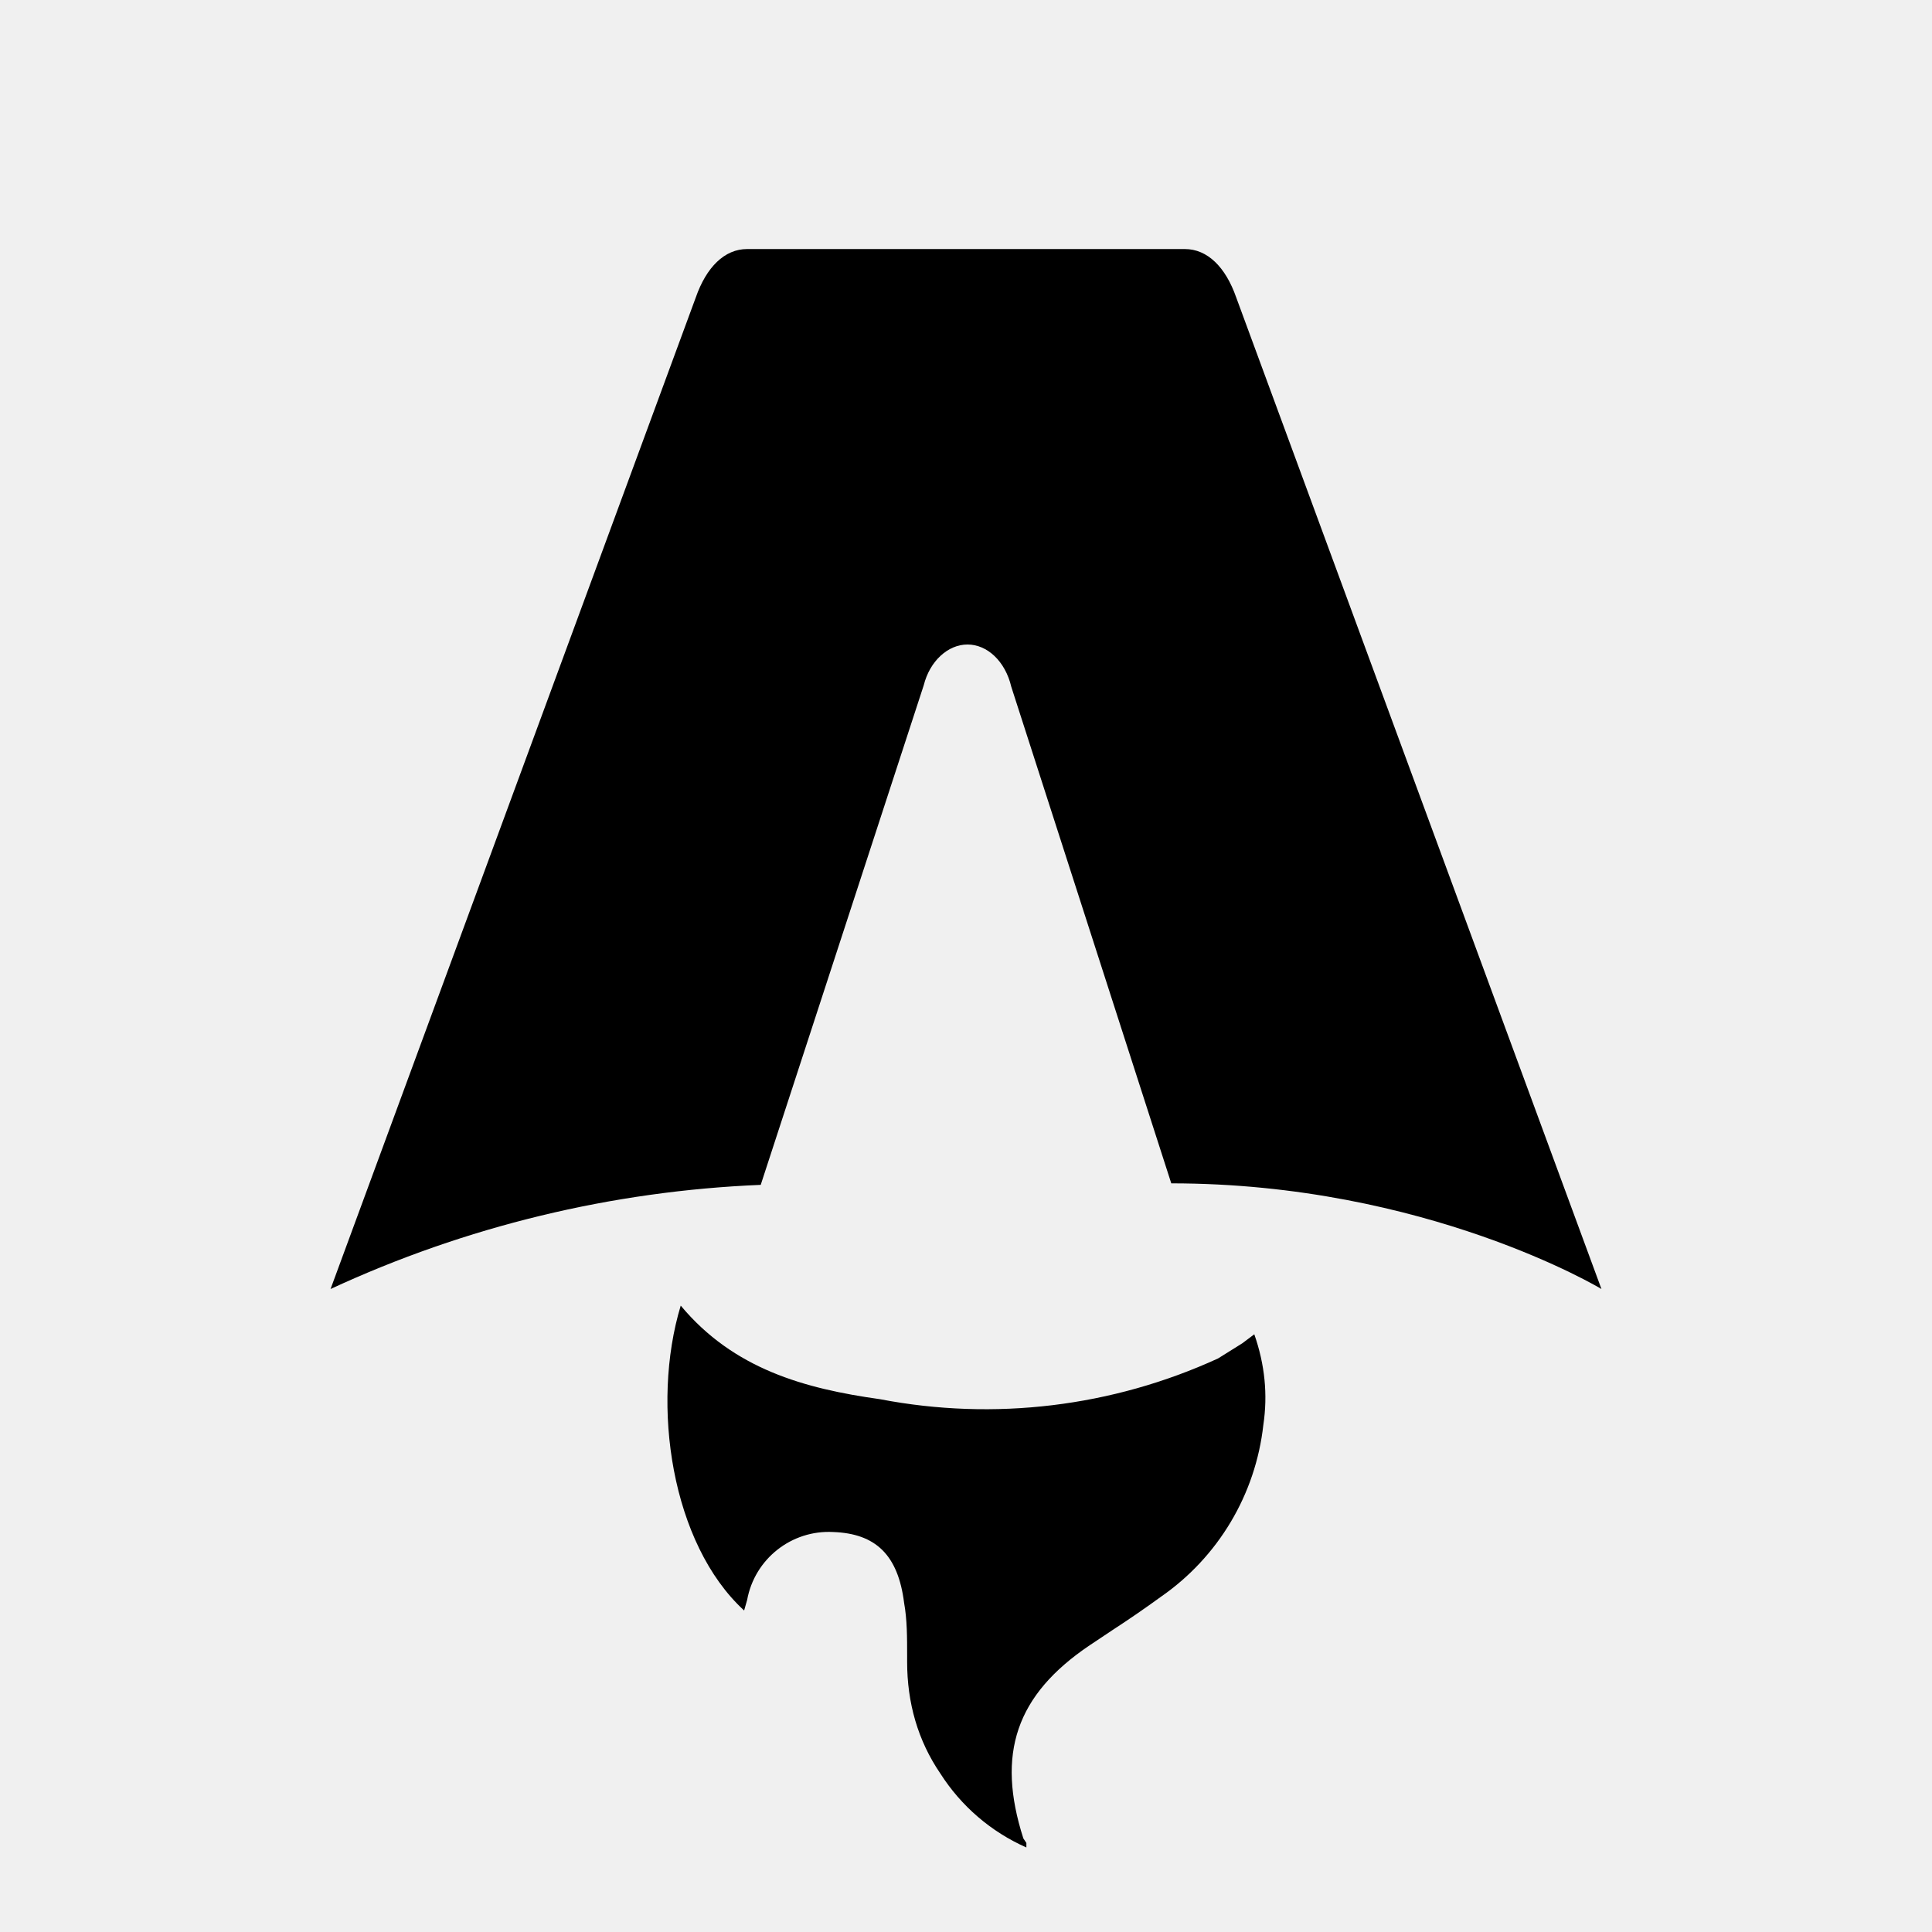
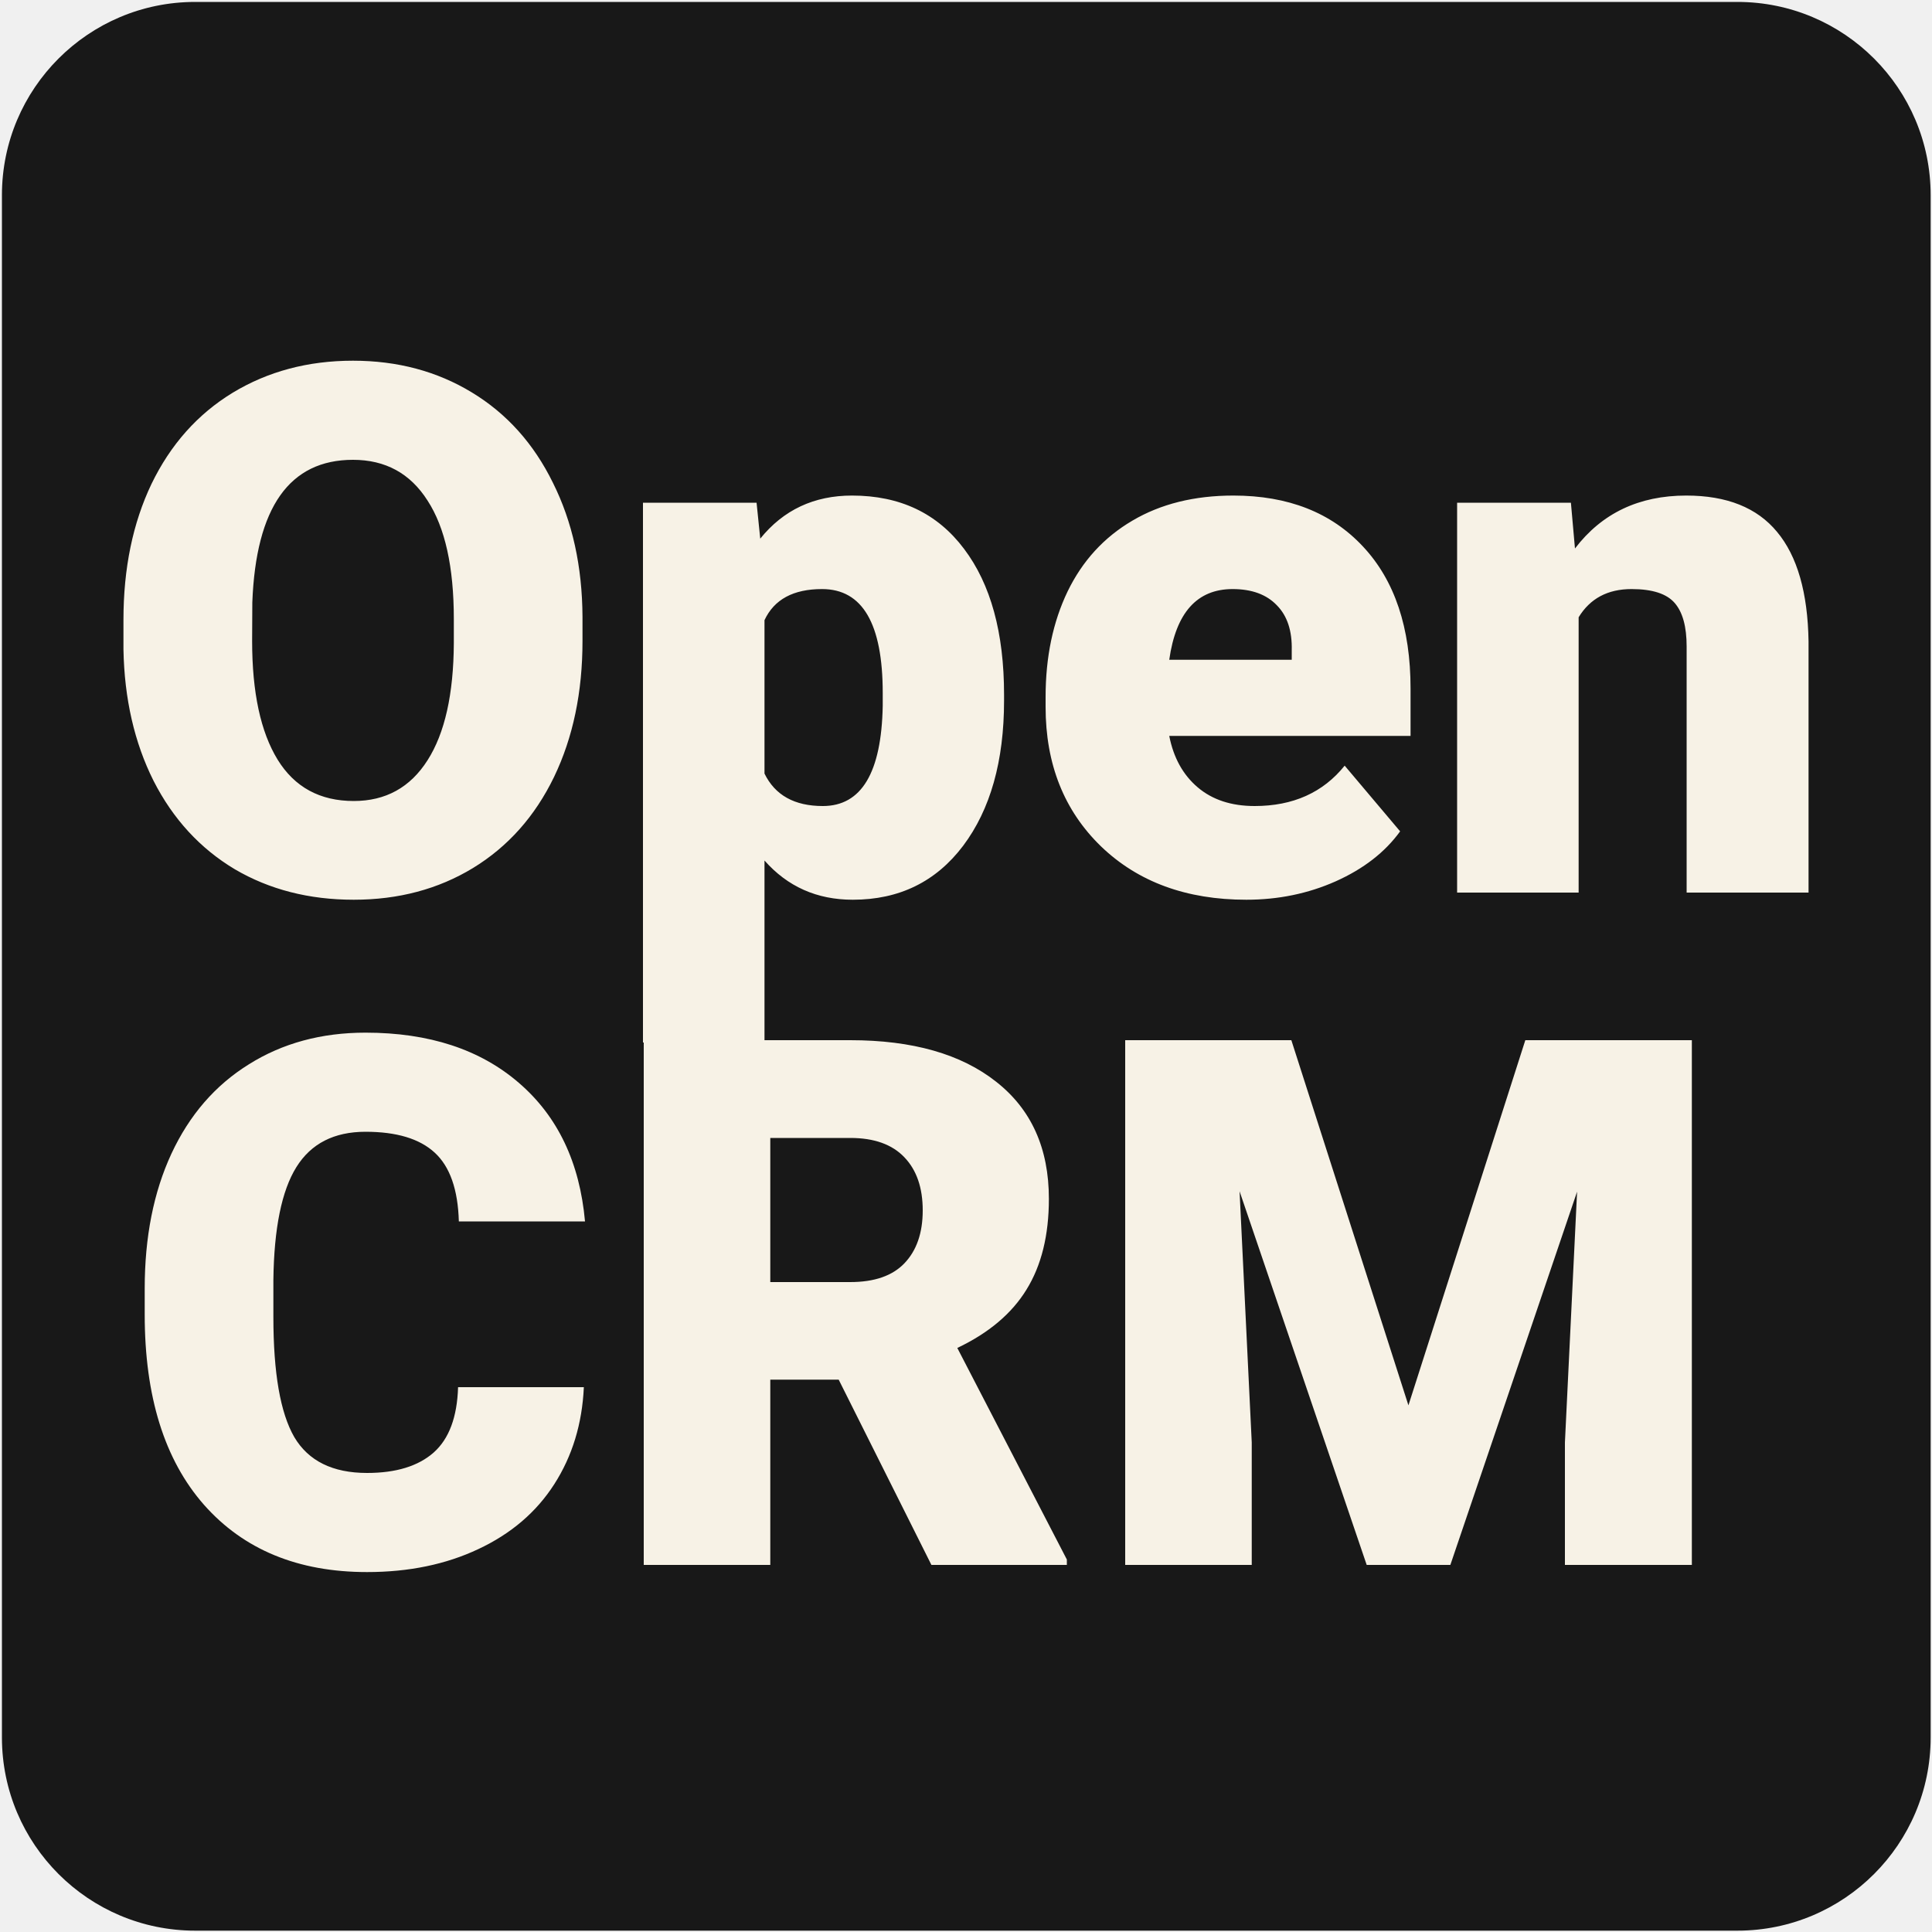
- <svg xmlns="http://www.w3.org/2000/svg" fill="none" viewBox="0 0 128 128">
-   <path d="M50.4 78.5a75.1 75.1 0 0 0-28.5 6.9l24.2-65.7c.7-2 1.9-3.2 3.4-3.2h29c1.5 0 2.7 1.2 3.4 3.2l24.2 65.7s-11.6-7-28.5-7L67 45.5c-.4-1.7-1.6-2.8-2.9-2.8-1.3 0-2.5 1.1-2.9 2.7L50.4 78.5Zm-1.1 28.2Zm-4.2-20.2c-2 6.6-.6 15.8 4.2 20.2a17.5 17.5 0 0 1 .2-.7 5.5 5.5 0 0 1 5.7-4.5c2.8.1 4.3 1.5 4.7 4.7.2 1.1.2 2.3.2 3.5v.4c0 2.7.7 5.2 2.2 7.4a13 13 0 0 0 5.7 4.9v-.3l-.2-.3c-1.8-5.6-.5-9.5 4.4-12.8l1.5-1a73 73 0 0 0 3.2-2.2 16 16 0 0 0 6.8-11.4c.3-2 .1-4-.6-6l-.8.6-1.6 1a37 37 0 0 1-22.4 2.7c-5-.7-9.7-2-13.2-6.2Z" />
+ <svg xmlns="http://www.w3.org/2000/svg" version="1.2" viewBox="0 0 1000 1000" width="1000" height="1000">
  <style>
-         path { fill: #000; }
-         @media (prefers-color-scheme: dark) {
-             path { fill: #FFF; }
-         }
-     </style>
+ 		.s0 { fill: #000000 } 
+ 		.s1 { fill: #181818 } 
+ 		.s2 { fill: #f7f2e6 } 
+ 	</style>
+   <path id="Shape 1" class="s0" d="" />
+   <path id="Shape 2" fill-rule="evenodd" class="s1" d="m101 1h798.3c55.2 0 100 44.8 100 100v798.3c0 55.2-44.8 100-100 100h-798.3c-55.2 0-100-44.8-100-100v-798.3c0-55.2 44.8-100 100-100z" />
+   <path id="CRM" class="s2" aria-label="CRM" d="m237.1 718h65.1q-1.3 28.4-15.3 50.2-13.9 21.7-39.3 33.6-25.2 11.9-57.6 11.9-53.6 0-84.4-34.8-30.7-34.9-30.7-98.5v-13.5q0-39.9 13.8-69.7 14-30.1 40.1-46.3 26.1-16.4 60.4-16.4 49.4 0 79.5 26.1 30 25.9 34.1 71.6h-65.3q-0.7-24.8-12.5-35.6-11.7-10.8-35.8-10.8-24.4 0-35.8 18.3-11.4 18.3-11.9 58.4v19.2q0 43.4 10.8 62.1 11 18.6 37.7 18.6 22.5 0 34.5-10.6 11.9-10.6 12.6-33.8zm245 92l-48-95.9h-35.4v95.9h-65.5v-271.6h106.9q48.3 0 75.5 21.5 27.3 21.4 27.3 60.6 0 28.3-11.6 47-11.4 18.6-35.8 30.2l56.7 109.5v2.8zm-83.4-221v74.6h41.4q18.7 0 28-9.7 9.5-9.9 9.5-27.4 0-17.6-9.5-27.5-9.5-10-28-10zm183.7-50.6h86l60.6 189 60.5-189h86.2v271.6h-65.7v-63.4l6.3-129.8-65.6 193.2h-43.3l-65.8-193.4 6.3 130v63.4h-65.5z" />
+   <path id="Open" class="s2" aria-label="Open" d="m301.5 319.3v12.5q0 39.7-14.7 70.3-14.8 30.6-42 47.2-27 16.4-61.7 16.4-34.7 0-61.6-15.8-26.9-16.1-42-45.7-14.9-29.7-15.6-68.1v-15.3q0-39.9 14.5-70.3 14.8-30.6 42-47.2 27.4-16.6 62.3-16.6 34.5 0 61.5 16.4 27.1 16.4 42 46.8 15.1 30.2 15.3 69.4zm-66.6 13.6v-12.5q0-40.4-13.6-61.3-13.4-21.1-38.6-21.1-49.3 0-52.1 73.8l-0.1 20q0 39.9 13.2 61.4 13.2 21.4 39.4 21.4 24.8 0 38.2-21.1 13.4-21 13.6-60.6zm284.8 26.7v3q0 47-21.2 75.2-21.1 27.9-57.1 27.9-27.8 0-45.7-20.3v94.2h-62.9v-279.4h58.8l1.9 18.6q18-22.3 47.5-22.3 37.3 0 58 27.6 20.7 27.4 20.7 75.5zm-62.8 5.8v-6.7q0-53.8-31.4-53.8-22.3 0-29.8 16.1v79.4q8.2 16.8 30.2 16.8 30 0 31-51.8zm188.2 100.3q-46.5 0-75.2-27.6-28.7-27.8-28.7-72.2v-5.2q0-30.9 11.4-54.6 11.5-23.7 33.5-36.6 22-13 52.3-13 42.5 0 67.1 26.4 24.6 26.3 24.6 73.5v24.5h-124.9q3.3 16.9 14.7 26.6 11.4 9.7 29.5 9.7 29.8 0 46.6-20.9l28.7 34q-11.7 16.2-33.4 25.9-21.4 9.5-46.2 9.5zm-7.1-160.8q-27.6 0-32.8 36.6h63.4v-4.8q0.4-15.2-7.7-23.4-8-8.4-22.9-8.4zm116.2-44.7h58.9l2.1 23.7q20.9-27.4 57.6-27.4 31.5 0 47 18.8 15.7 18.8 16.3 56.7v130h-63.1v-127.4q0-15.3-6.1-22.4-6.2-7.3-22.4-7.3-18.5 0-27.4 14.6v142.5h-62.9z" />
</svg>
